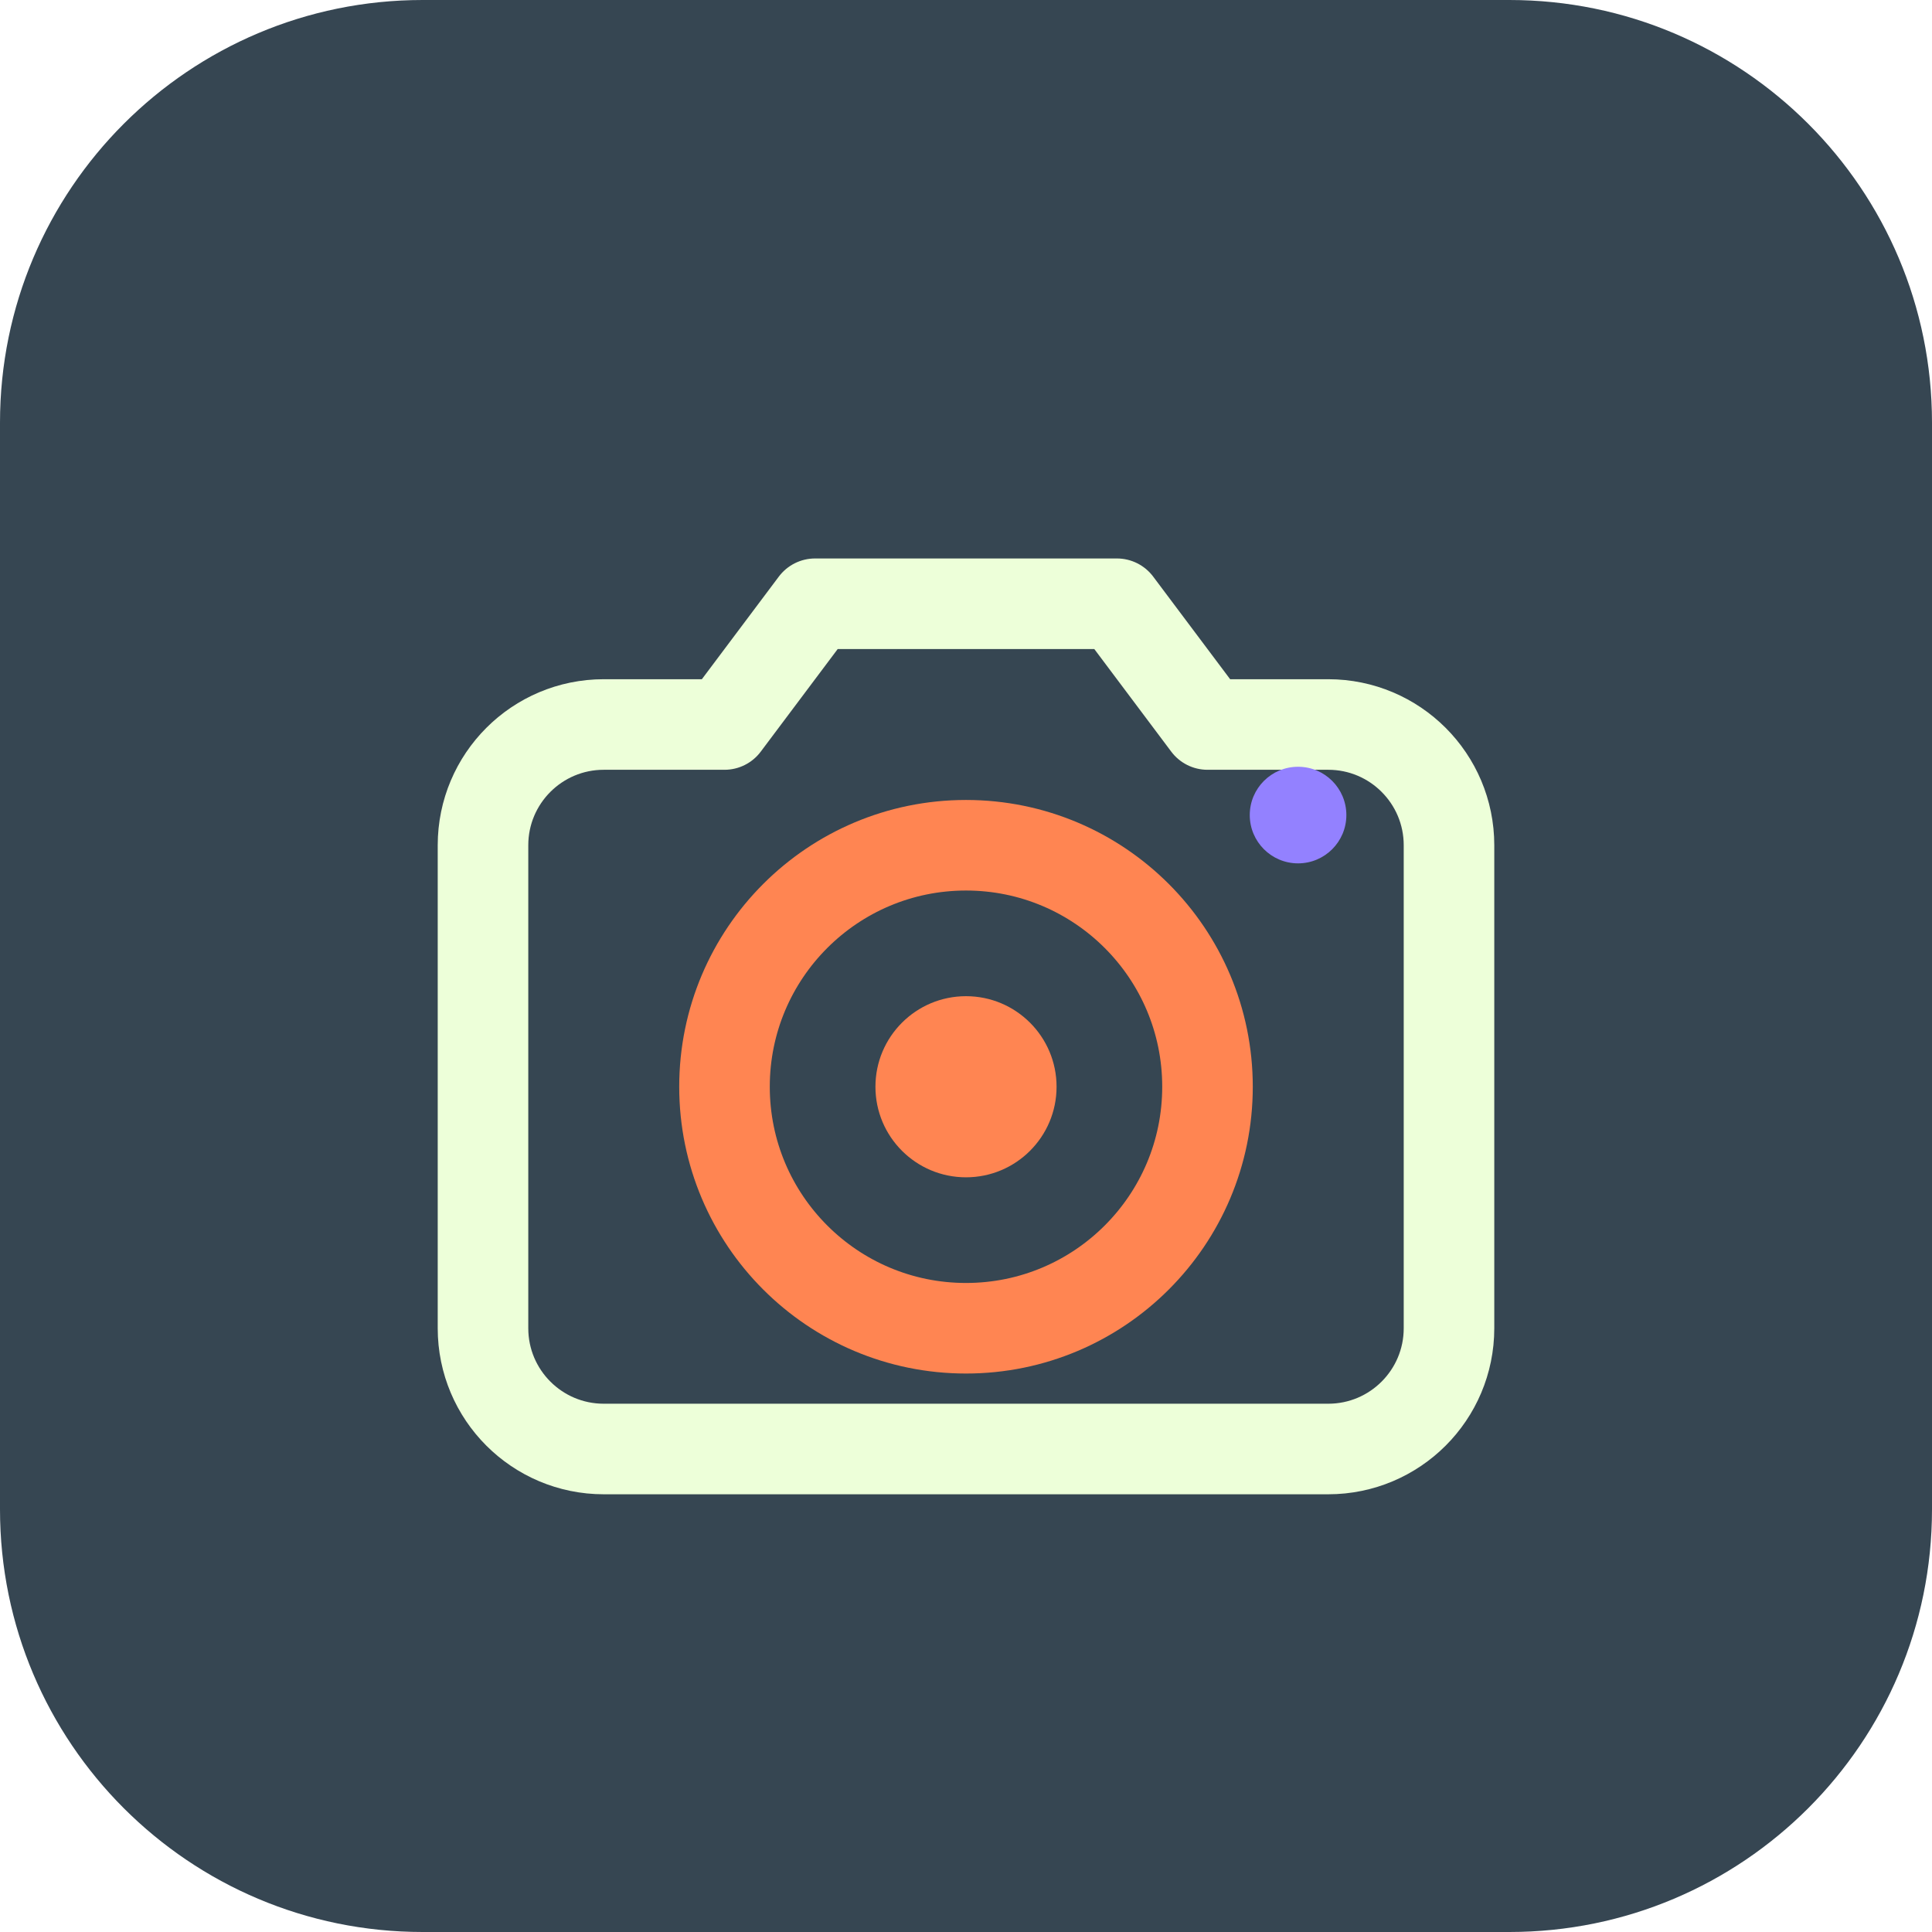
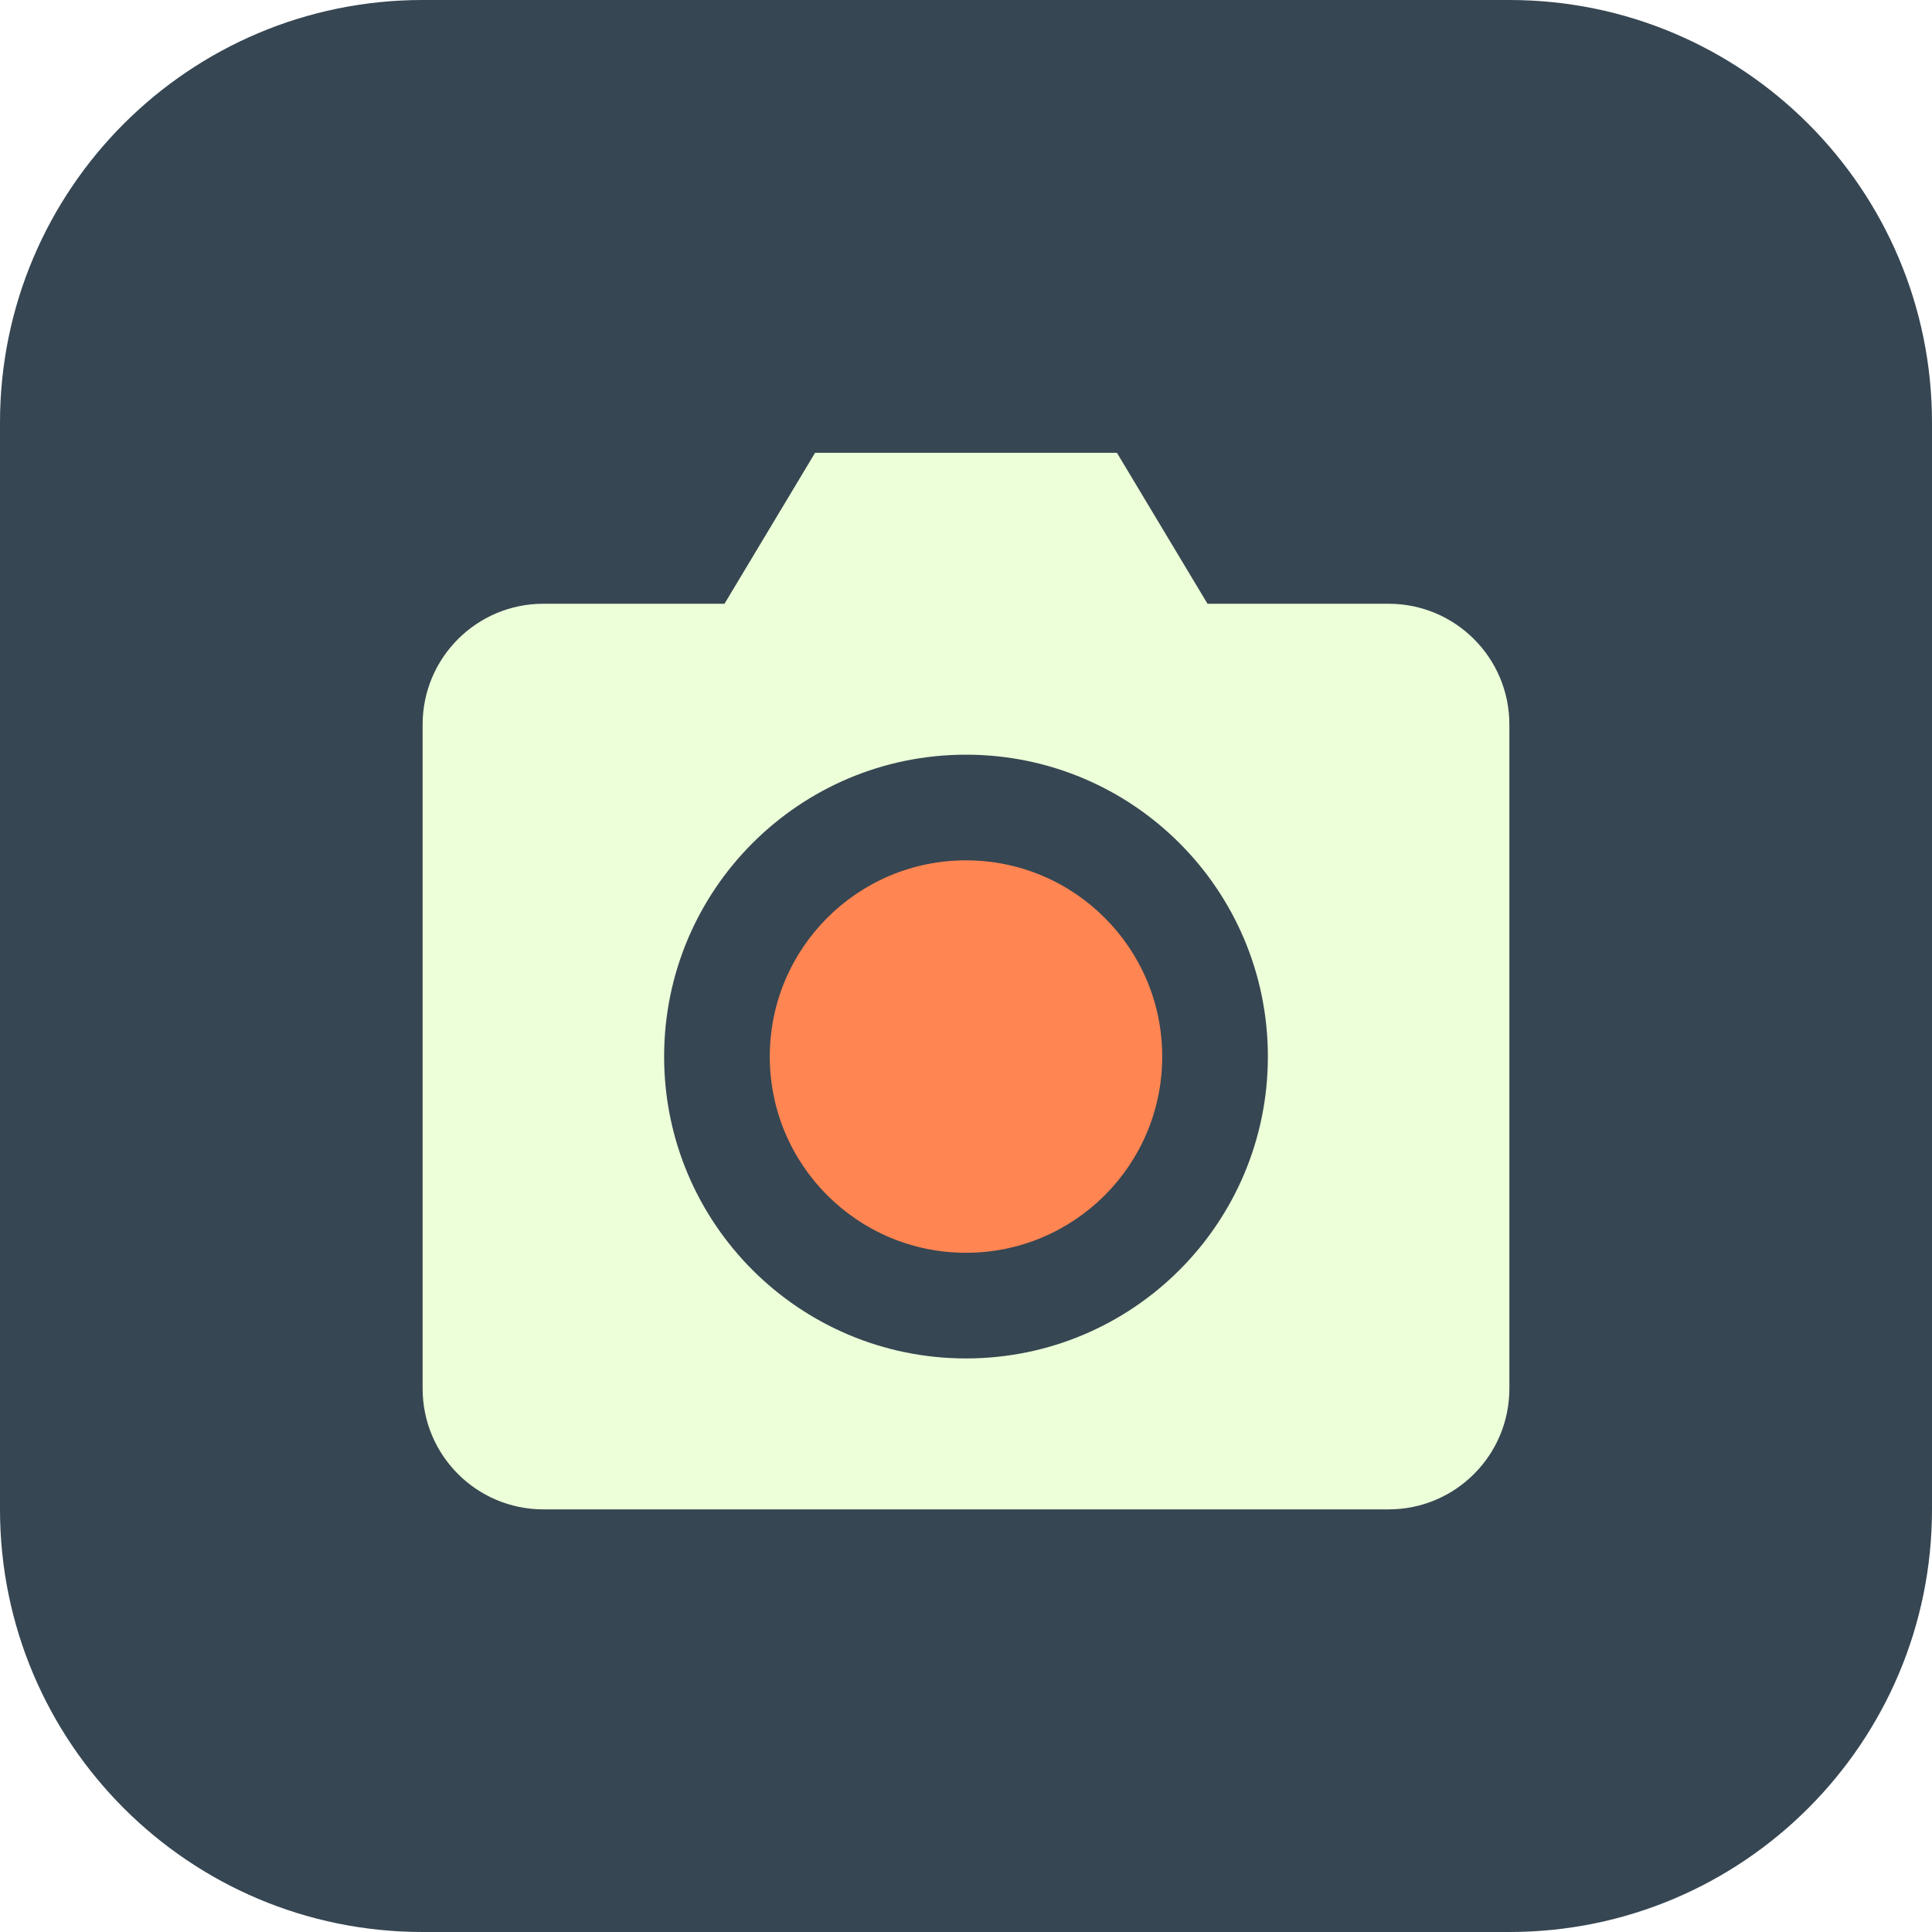
<svg xmlns="http://www.w3.org/2000/svg" viewBox="0 0 64 64">
  <rect width="64" height="64" rx="14" fill="#364652" />
-   <path d="M20 24h4l3-4h10l3 4h4a4 4 0 0 1 4 4v16a4 4 0 0 1-4 4H20a4 4 0 0 1-4-4V28a4 4 0 0 1 4-4z" fill="none" stroke="#EDFFD9" stroke-width="3" stroke-linejoin="round" stroke-linecap="round" />
-   <circle cx="32" cy="36" r="8" fill="none" stroke="#FF8552" stroke-width="3" />
-   <circle cx="32" cy="36" r="3" fill="#FF8552" />
-   <circle cx="43" cy="27" r="1.6" fill="#9381FF" />
+   <path d="M14 24a4 4 0 0 1 4-4h6l3-5h10l3 5h6a4 4 0 0 1 4 4v22a4 4 0 0 1-4 4H18a4 4 0 0 1-4-4V24z" fill="#EDFFD9" />
+   <circle cx="32" cy="35" r="10" fill="#364652" />
+   <circle cx="32" cy="35" r="6.5" fill="#FF8552" />
</svg>
